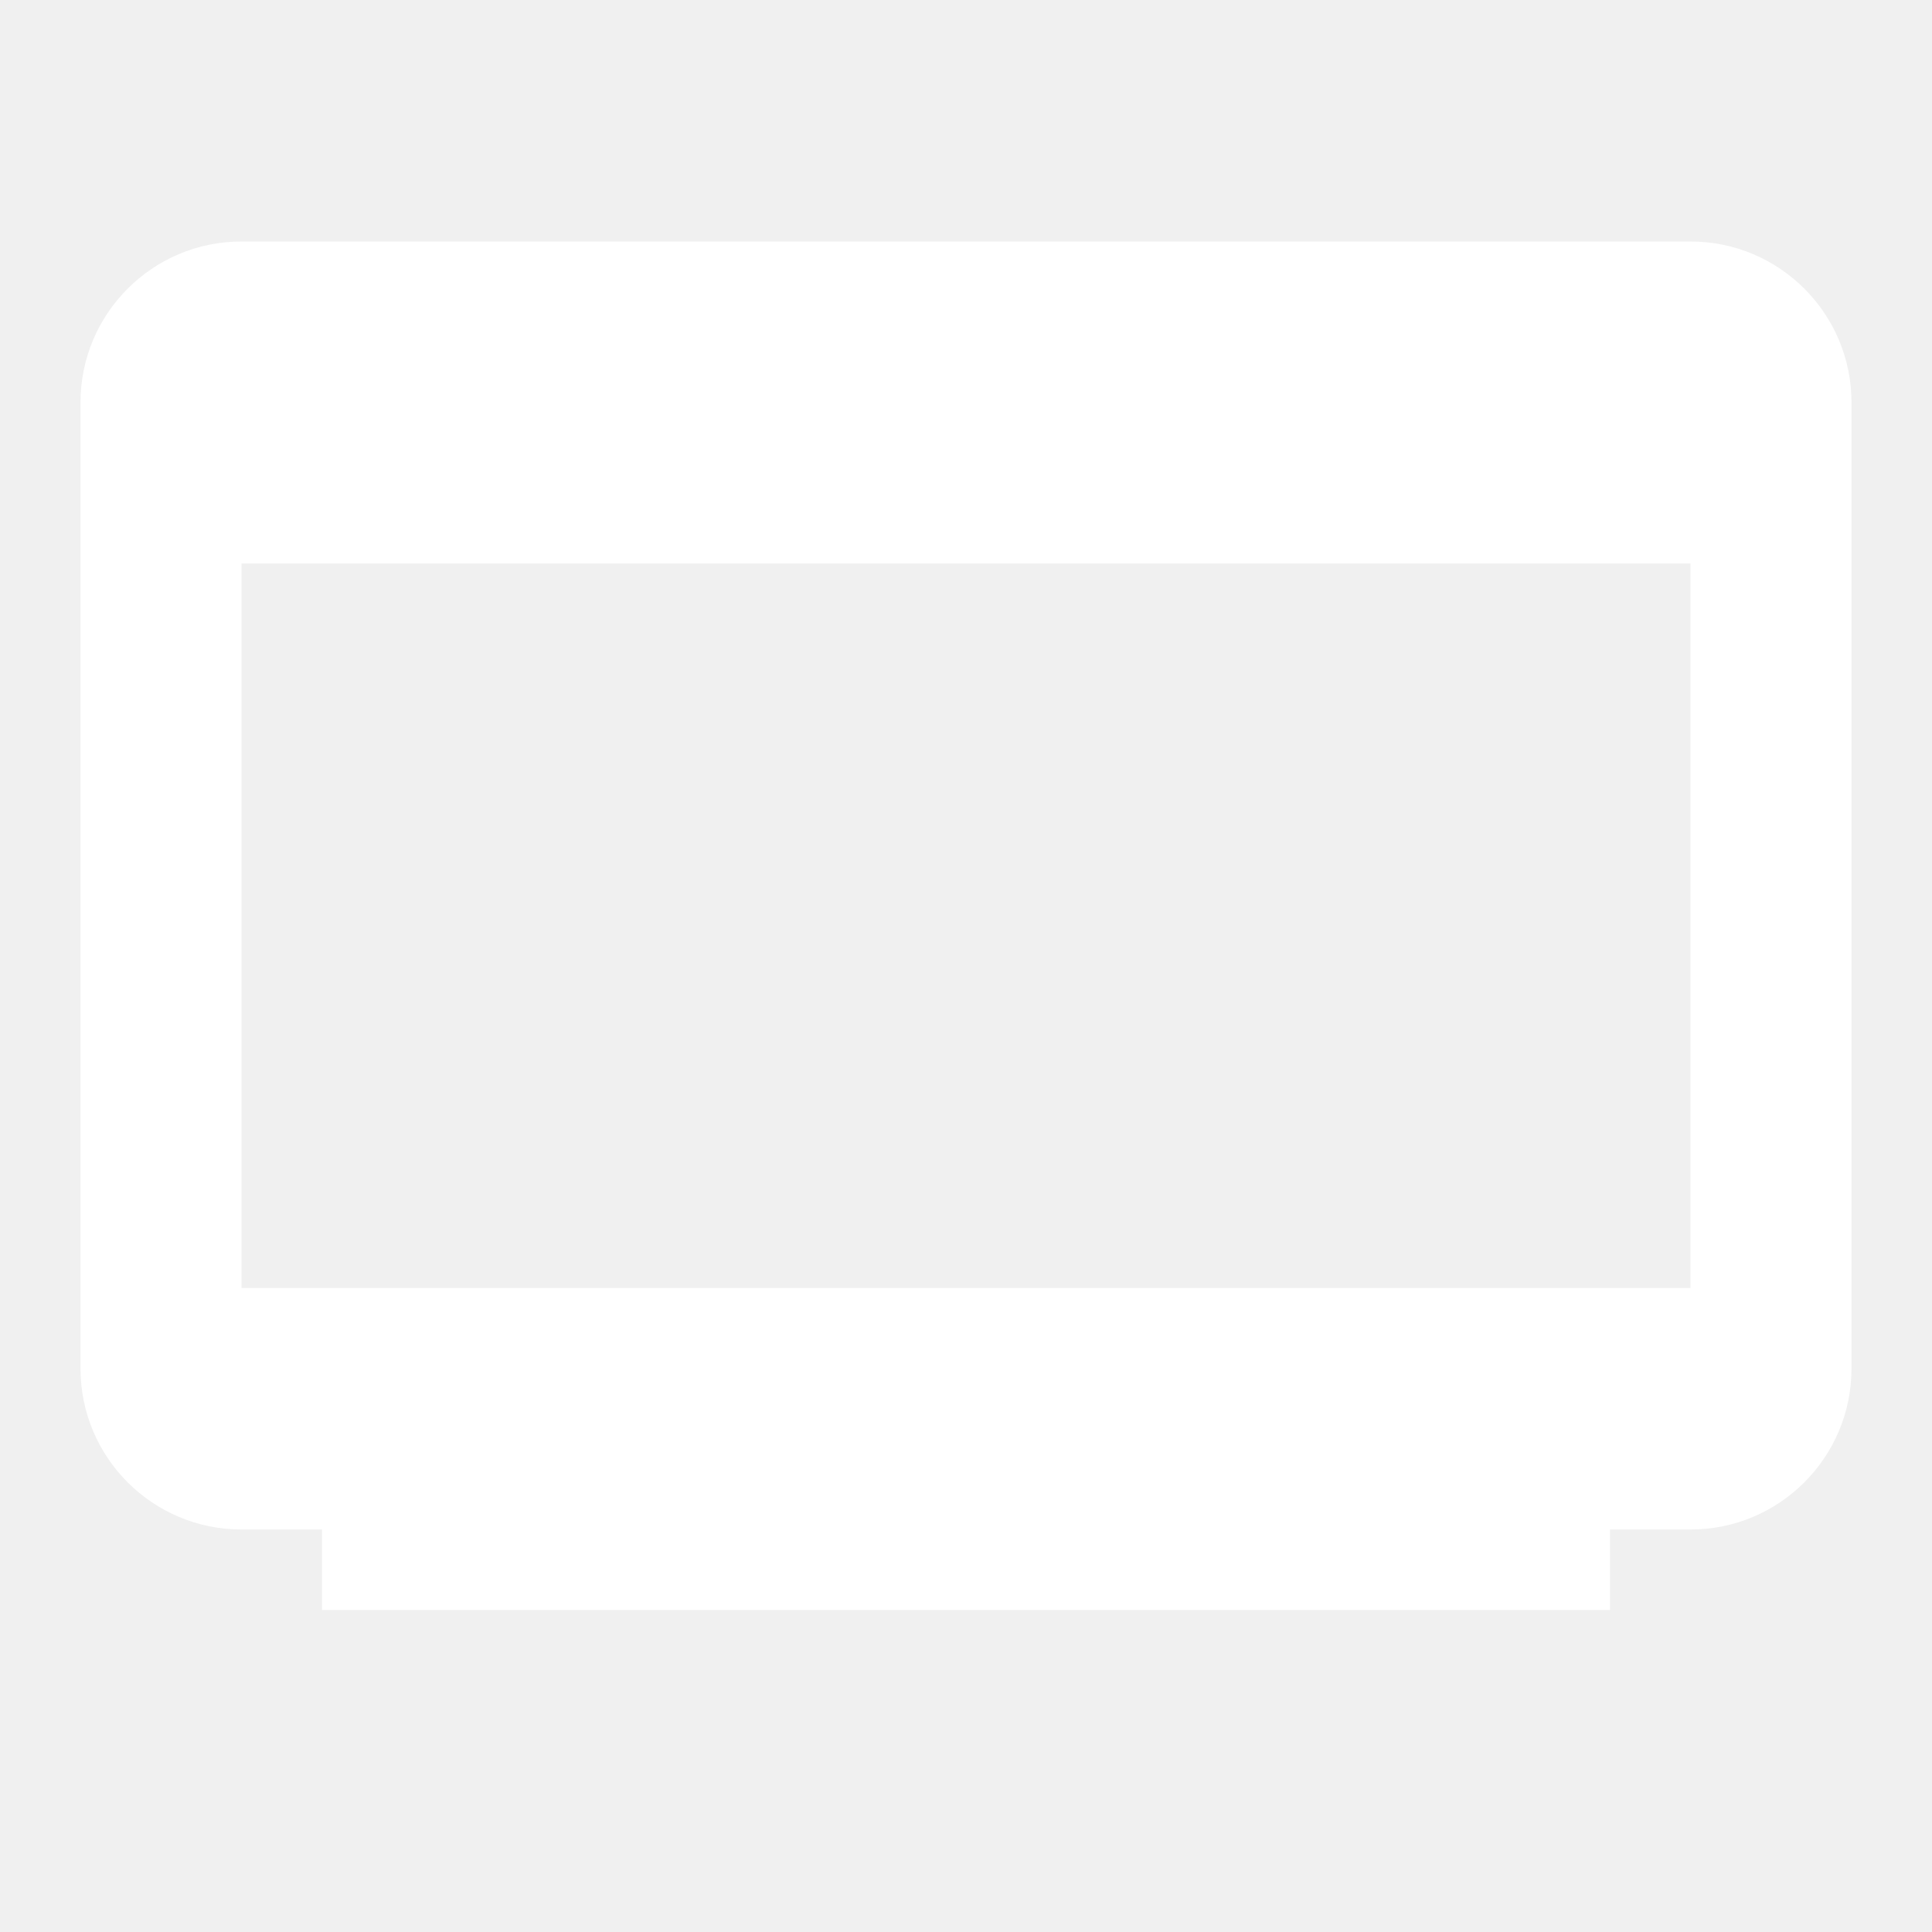
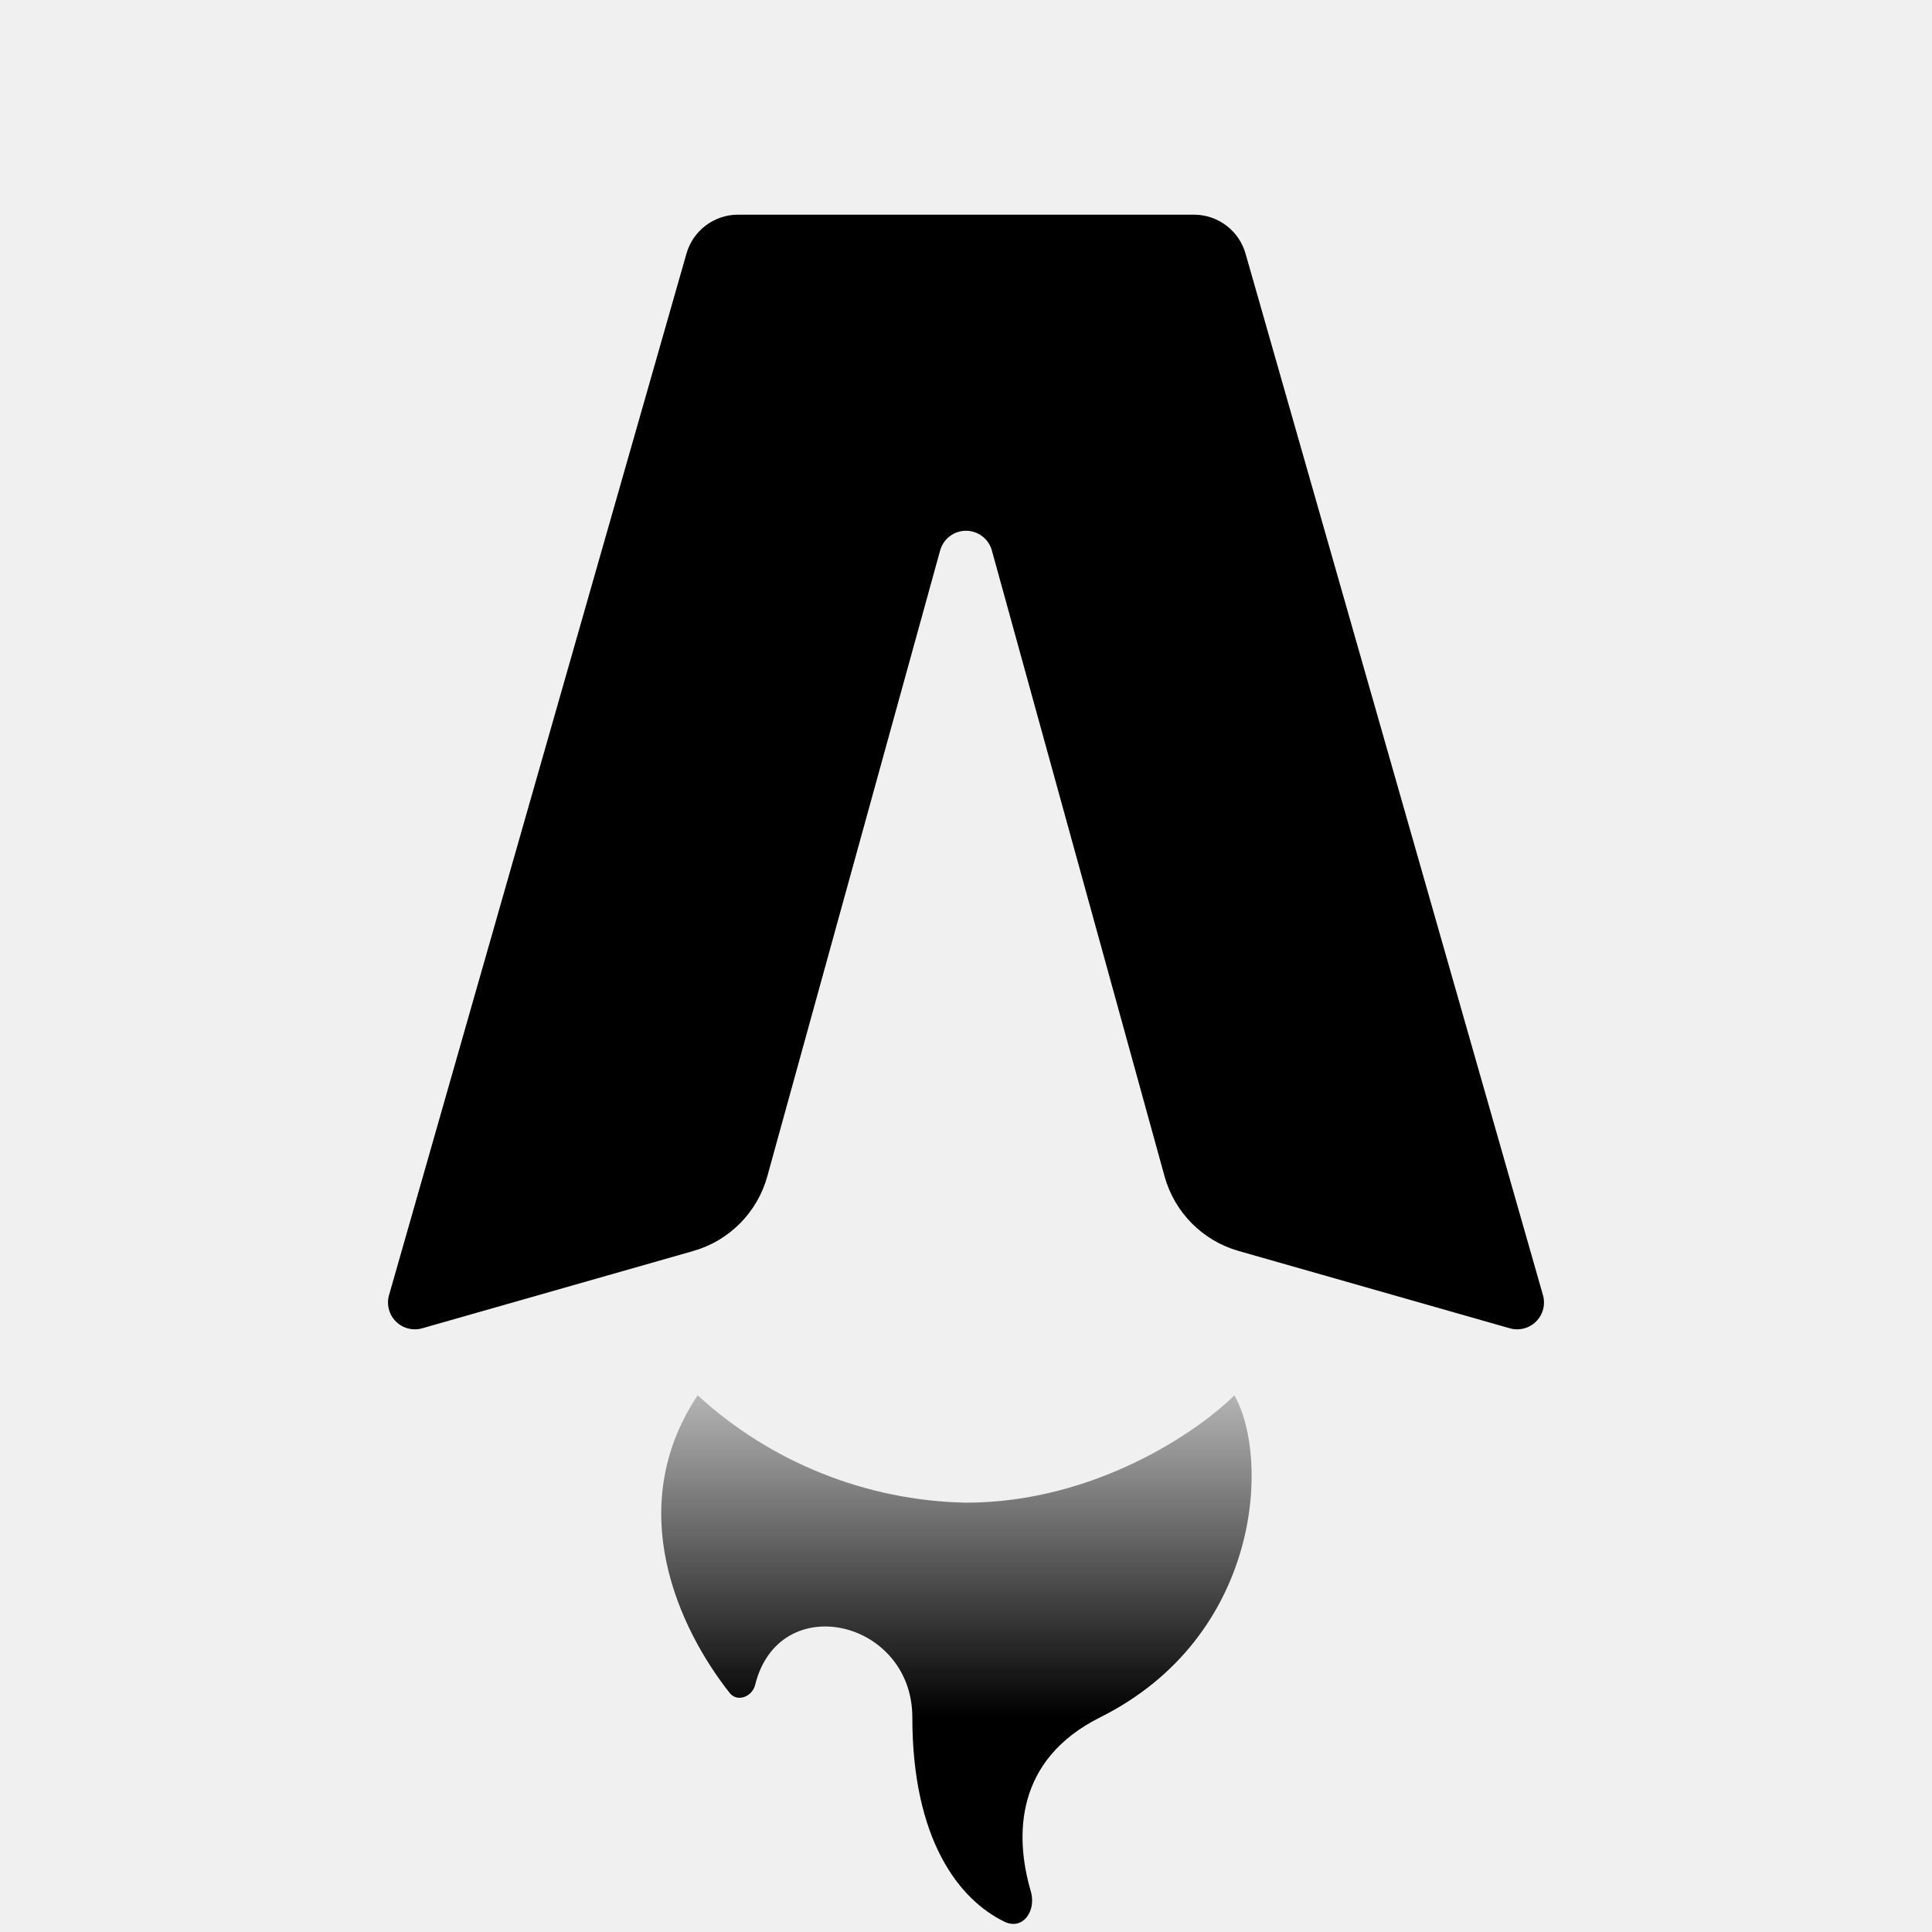
- <svg xmlns="http://www.w3.org/2000/svg" fill="#ffffff" height="128" viewBox="0 0 24 24" width="128">
-   <path d="M0 0h24v24H0z" fill="none" />
-   <path d="M20 18v2H4v-2h16zM3 3h18a2 2 0 0 1 2 2v12a2 2 0 0 1-2 2H3a2 2 0 0 1-2-2V5a2 2 0 0 1 2-2zm18 4H3v9h18V7z" />
+ <svg xmlns="http://www.w3.org/2000/svg" fill="none" viewBox="0 0 36 36">
+   <path fill="#000" d="M22.25 4h-8.5a1 1 0 0 0-.96.73l-5.54 19.4a.5.5 0 0 0 .62.62l5.05-1.44a2 2 0 0 0 1.38-1.4l3.22-11.66a.5.5 0 0 1 .96 0l3.22 11.67a2 2 0 0 0 1.38 1.39l5.05 1.44a.5.5 0 0 0 .62-.62l-5.54-19.4a1 1 0 0 0-.96-.73Z" />
+   <path fill="url(#gradient)" d="M18 28a7.63 7.63 0 0 1-5-2c-1.4 2.1-.35 4.35.6 5.55.14.17.41.07.47-.15.44-1.8 2.93-1.22 2.93.6 0 2.28.87 3.4 1.72 3.81.34.16.59-.2.49-.56-.31-1.05-.29-2.46 1.29-3.25 3-1.5 3.17-4.83 2.5-6-.67.67-2.6 2-5 2Z" />
+   <defs>
+     <linearGradient id="gradient" x1="16" x2="16" y1="32" y2="24" gradientUnits="userSpaceOnUse">
+       <stop stop-color="#000" />
+       <stop offset="1" stop-color="#000" stop-opacity="0" />
+     </linearGradient>
+   </defs>
+   <style>
+     @media (prefers-color-scheme:dark) {
+       :root {
+         filter: invert(100%)
+       }
+     }
+   </style>
</svg>
